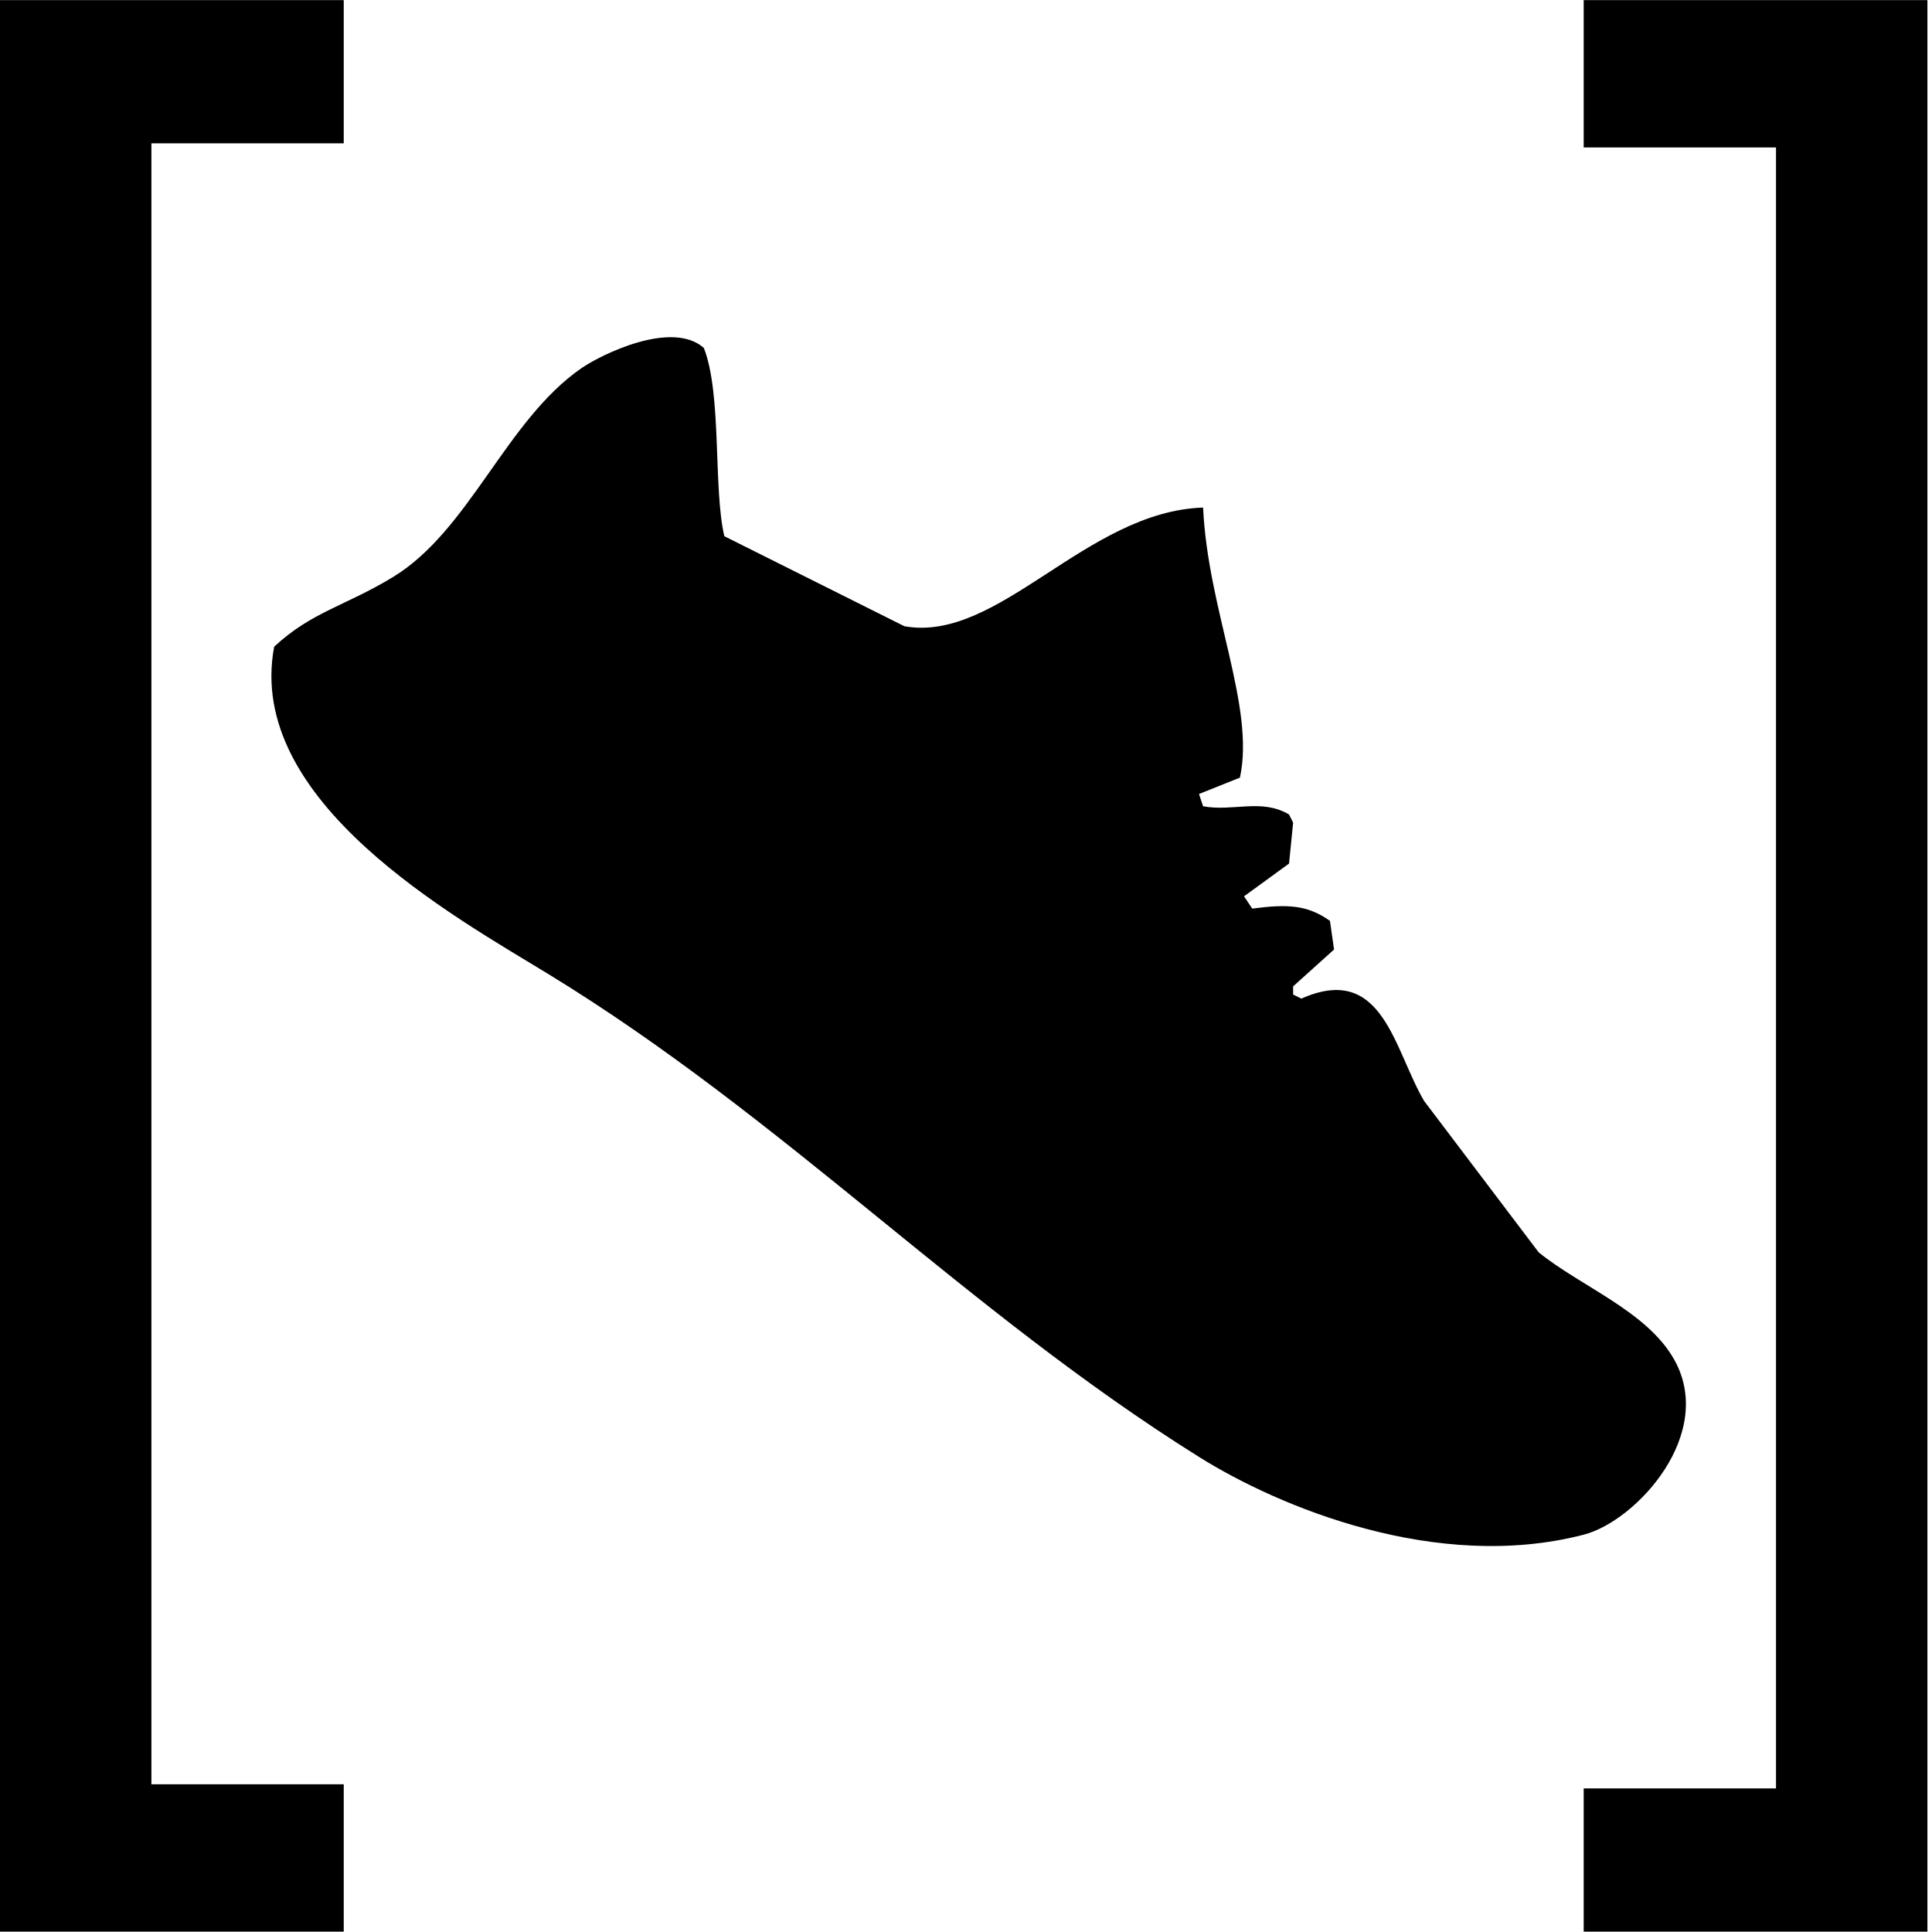
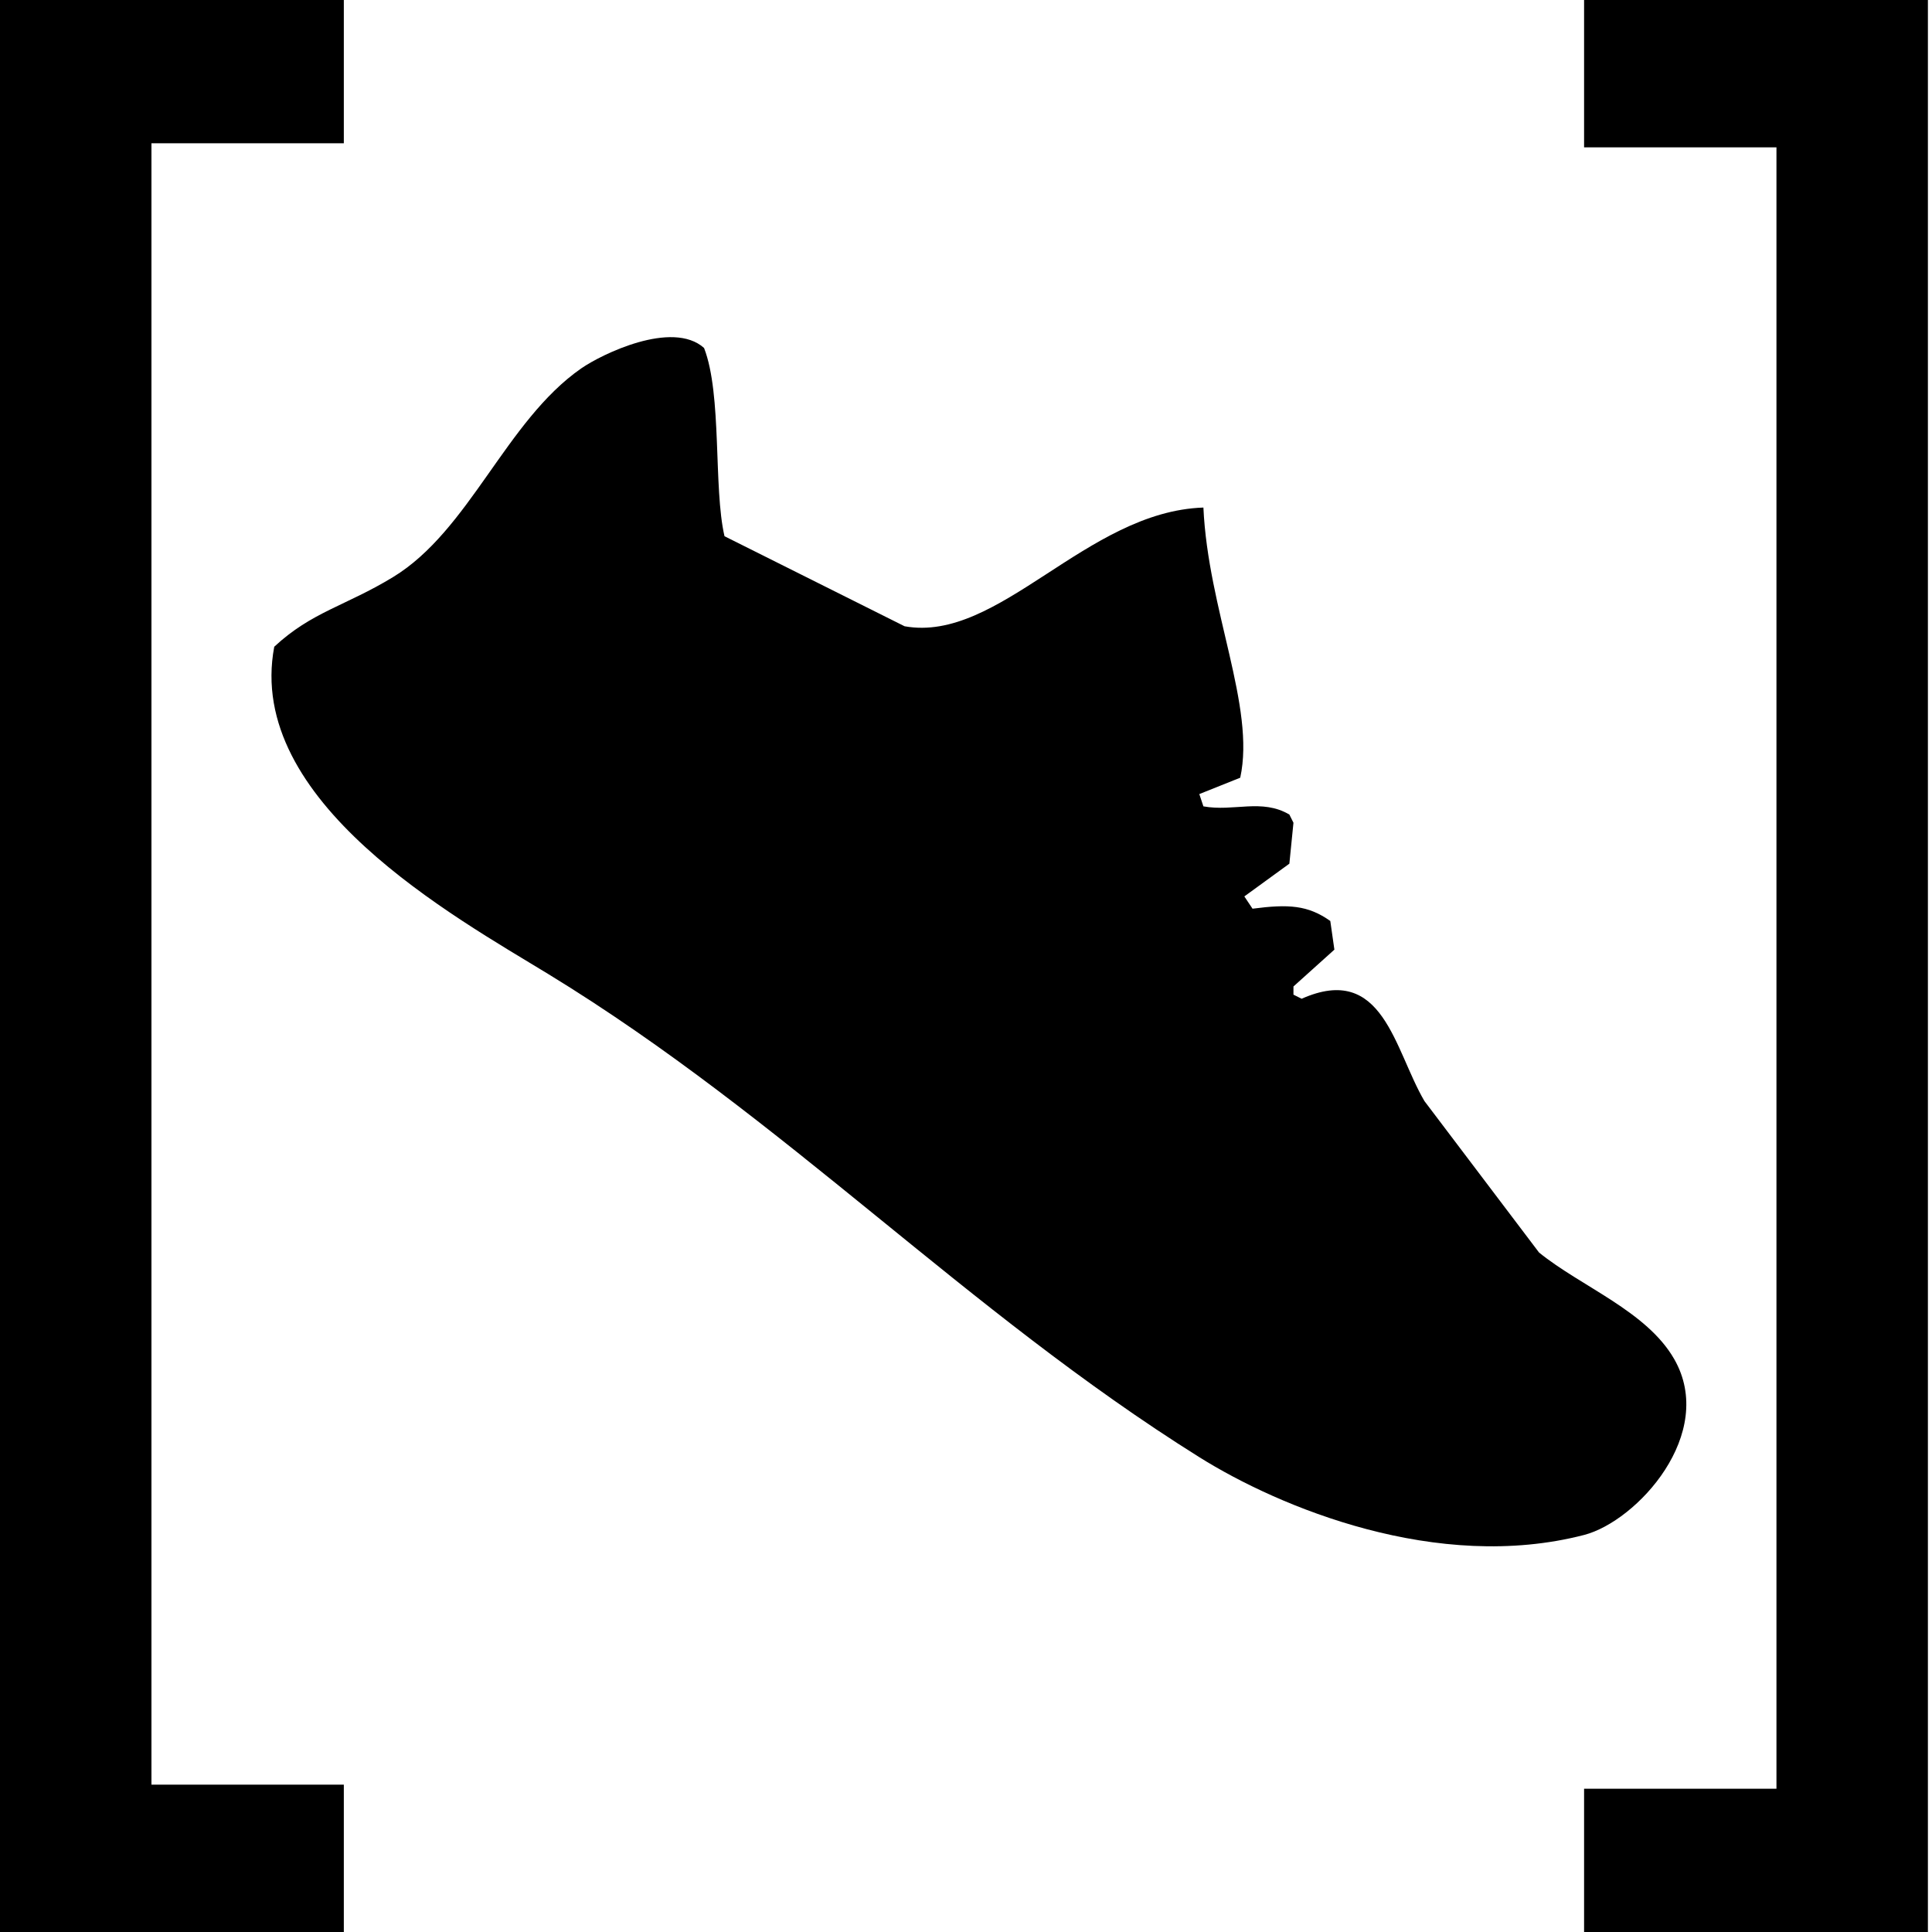
- <svg xmlns="http://www.w3.org/2000/svg" viewBox="0 0 1024 1024.256">
-   <path d="M0 .063h182.235v75.93H80.27v869.965h101.965v78.1H0V.058zm839.595 0h182.235v1024H839.595v-75.93H941.56V78.168H839.595V.068zM637.83 269.078c2.446 54.162 27.7 105.614 19.525 143.185-7.23 2.89-14.464 5.784-21.695 8.68.72 2.17 1.45 4.34 2.17 6.51 16.08 2.928 30.92-4.29 45.56 4.34.72 1.45 1.45 2.89 2.17 4.34-.72 7.23-1.45 14.464-2.17 21.695l-23.865 17.355c1.45 2.17 2.89 4.34 4.34 6.51 19.115-2.507 29.363-1.88 41.22 6.51.72 5.06 1.45 10.124 2.17 15.185-7.23 6.51-14.464 13.015-21.695 19.525v4.34c1.45.72 2.89 1.45 4.34 2.17 43.258-19.247 49.042 26.915 65.085 54.235 20.246 26.754 40.5 53.516 60.745 80.27 22.372 18.15 57 31.015 71.595 56.405 22.743 39.572-19.702 86.024-47.73 93.29-77.842 20.17-161.508-14.657-203.93-41.22-124.367-77.867-219.073-179.078-344.95-256-49.536-30.27-160.886-91.48-145.355-173.56 19.895-18.51 37.71-21.56 62.915-36.88 40.66-24.72 59.798-82.838 99.795-110.645 10.736-7.463 48.2-25.815 65.085-10.845 9.65 24.763 4.886 74.155 10.845 99.795 31.815 15.91 63.64 31.82 95.46 47.73 49.987 9.005 96.203-60.845 158.375-62.915z" />
+ <svg xmlns="http://www.w3.org/2000/svg" viewBox="0 0 1024 1024" fill="currentColor" width="32" height="32">
+   <path transform="matrix(1, 0, 0, -1, 0, 960)" d="M0 960c60.739 0 121.496 0 182.235 0 0-25.307 0-50.623 0-75.93-33.985 0-67.98 0-101.965 0 0-289.961 0-580.009 0-869.965 33.985 0 67.98 0 101.965 0 0-26.033 0-52.072 0-78.1-60.739 0-121.496 0-182.235 0C0 277.304 0 618.706 0 960zM839.595 960c60.739 0 121.496 0 182.235 0 0-341.299 0-682.701 0-1024-60.739 0-121.496 0-182.235 0 0 25.307 0 50.623 0 75.93 33.985 0 67.98 0 101.965 0 0 289.961 0 580.009 0 869.965-33.985 0-67.98 0-101.965 0 0 26.033 0 52.072 0 78.105zM637.83 690.985c2.446-54.162 27.699-105.614 19.525-143.185-7.231-2.891-14.464-5.784-21.695-8.68 0.721-2.17 1.449-4.34 2.17-6.51 16.081-2.928 30.921 4.291 45.56-4.34 0.721-1.449 1.449-2.891 2.17-4.34-0.721-7.231-1.449-14.464-2.17-21.695-7.954-5.784-15.911-11.571-23.865-17.355 1.449-2.17 2.891-4.34 4.34-6.51 19.115 2.507 29.363 1.881 41.22-6.51 0.721-5.061 1.449-10.124 2.17-15.185-7.231-6.51-14.464-13.015-21.695-19.525 0-1.449 0-2.891 0-4.34 1.449-0.721 2.891-1.449 4.34-2.17 43.258 19.247 49.042-26.915 65.085-54.235 20.246-26.754 40.499-53.516 60.745-80.27 22.372-18.15 56.999-31.015 71.595-56.405 22.743-39.572-19.702-86.024-47.73-93.29-77.842-20.169-161.508 14.657-203.93 41.22-124.367 77.867-219.073 179.078-344.95 256-49.536 30.271-160.886 91.479-145.355 173.56 19.895 18.509 37.711 21.561 62.915 36.88 40.659 24.72 59.798 82.838 99.795 110.645 10.736 7.463 48.201 25.815 65.085 10.845 9.649-24.763 4.886-74.155 10.845-99.795 31.815-15.911 63.64-31.819 95.46-47.73 49.987-9.005 96.203 60.845 158.37 62.92z" />
</svg>
